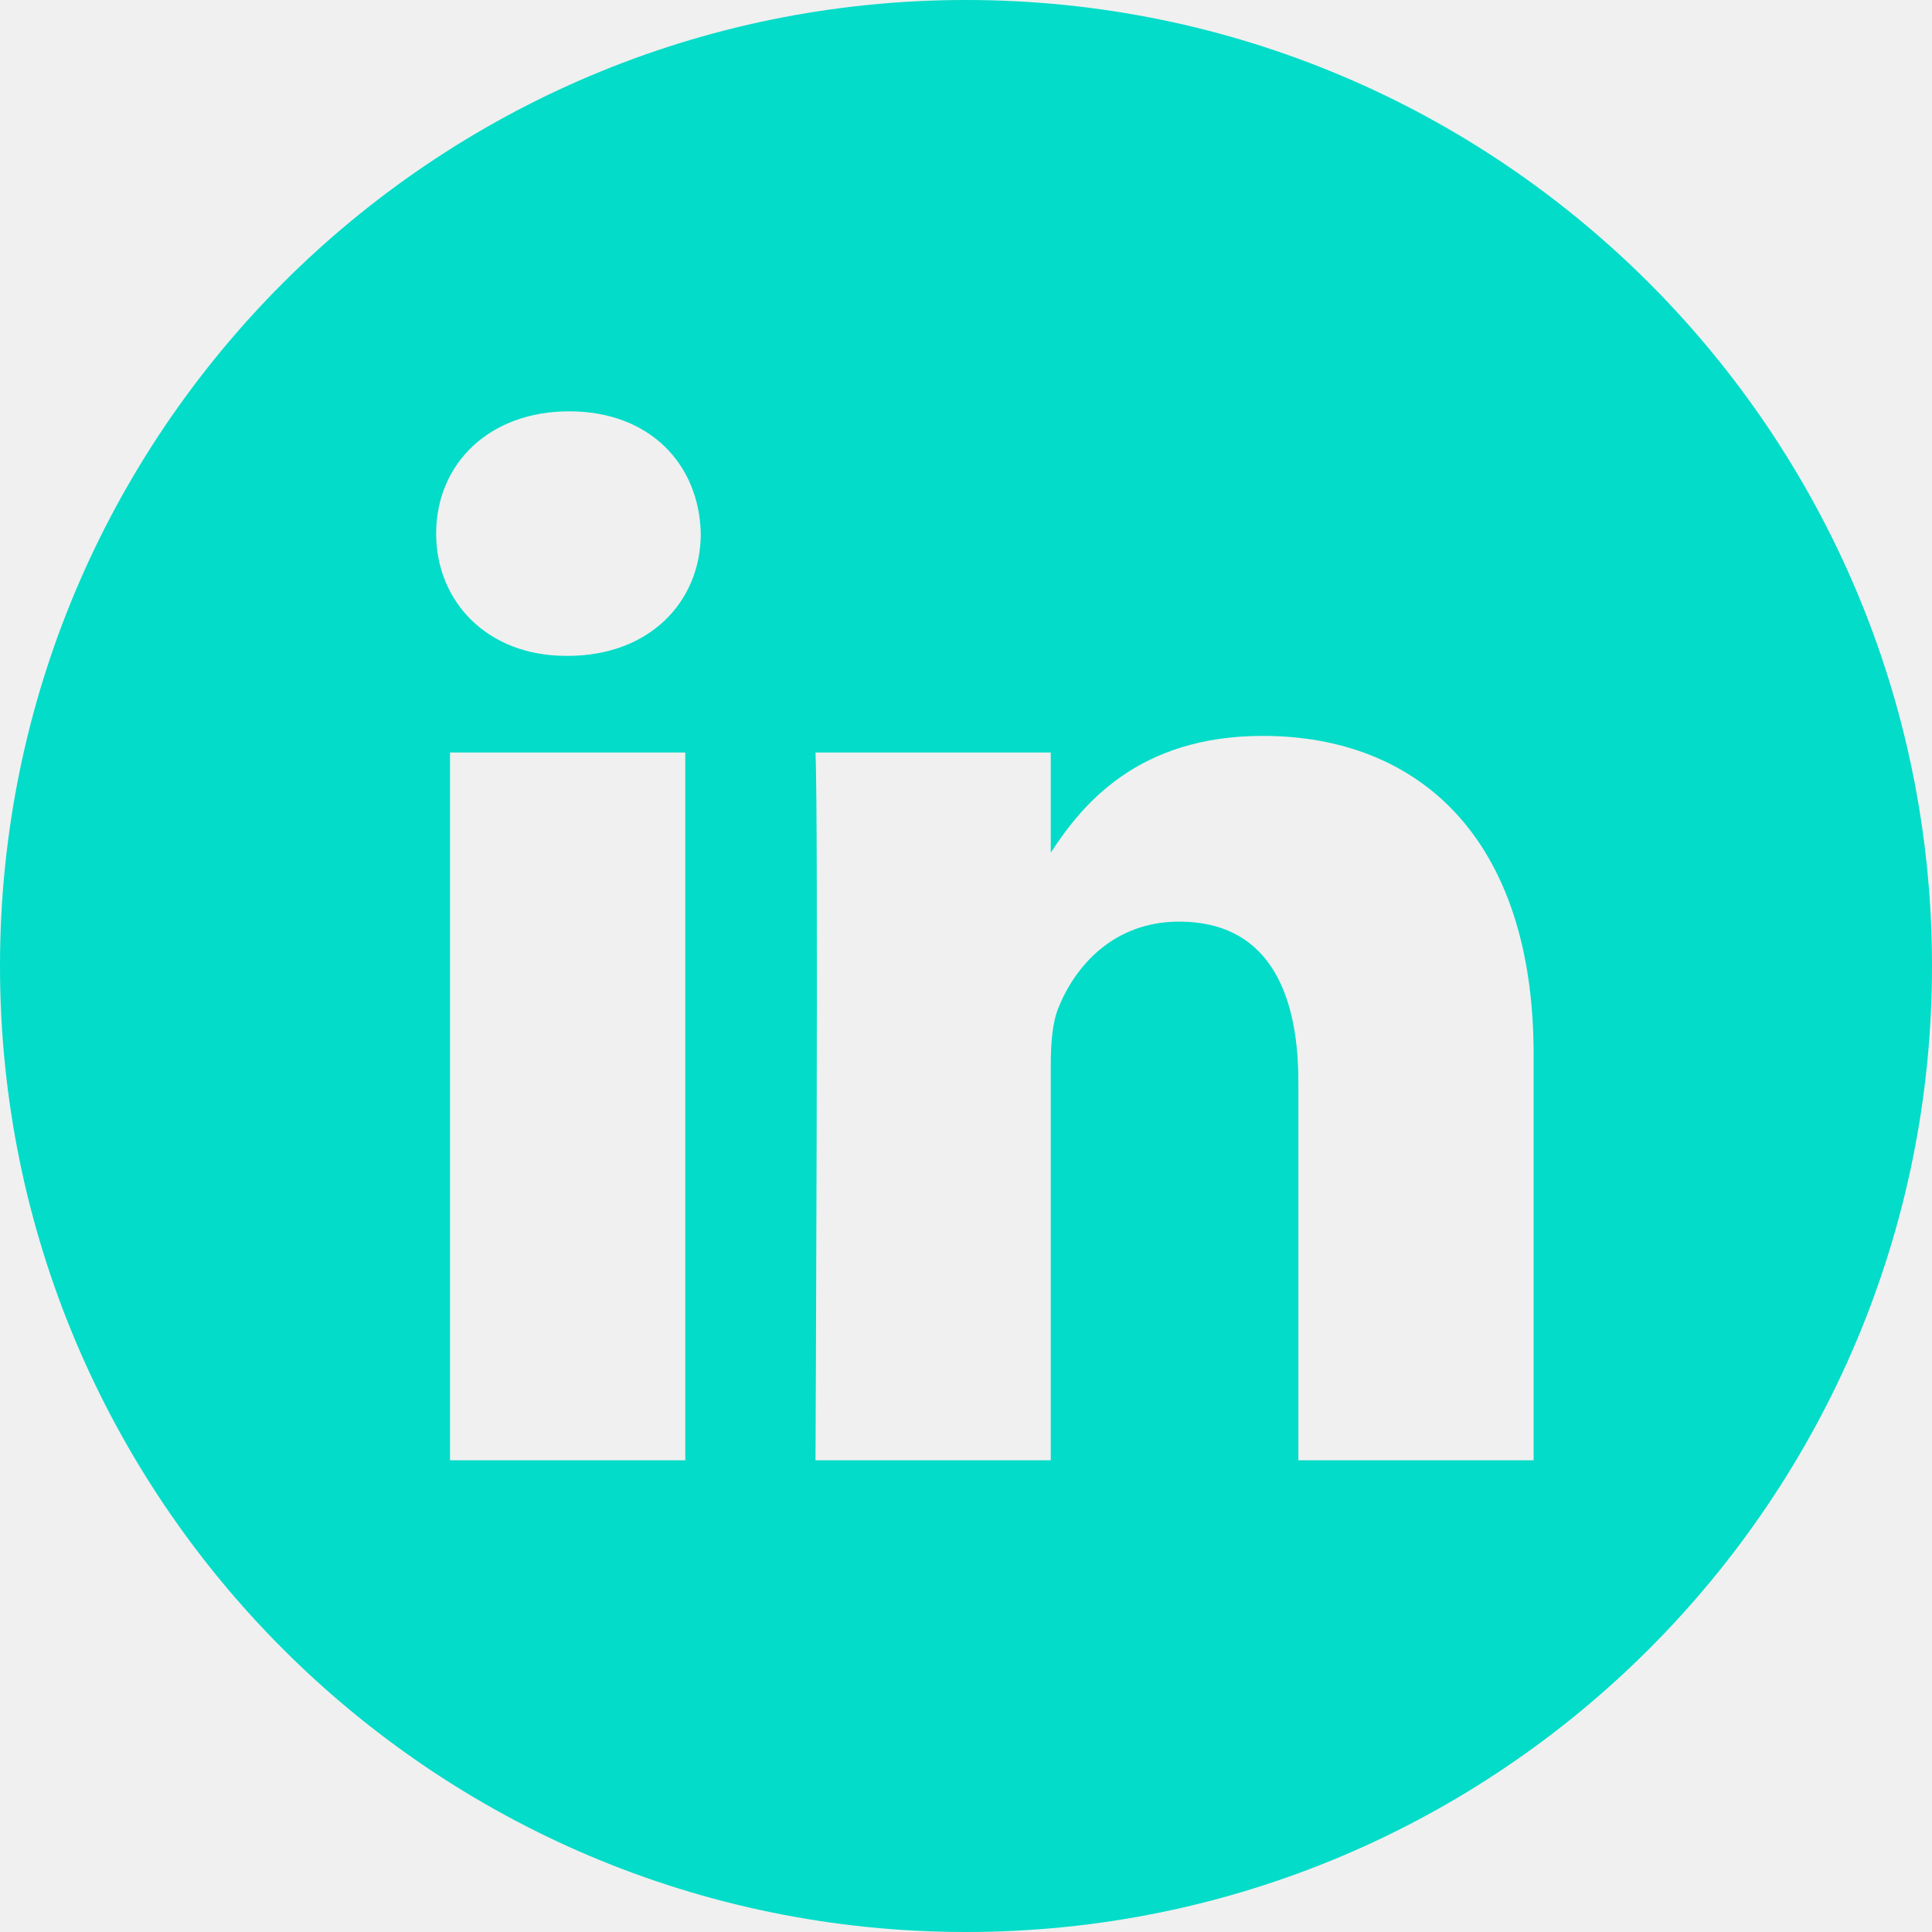
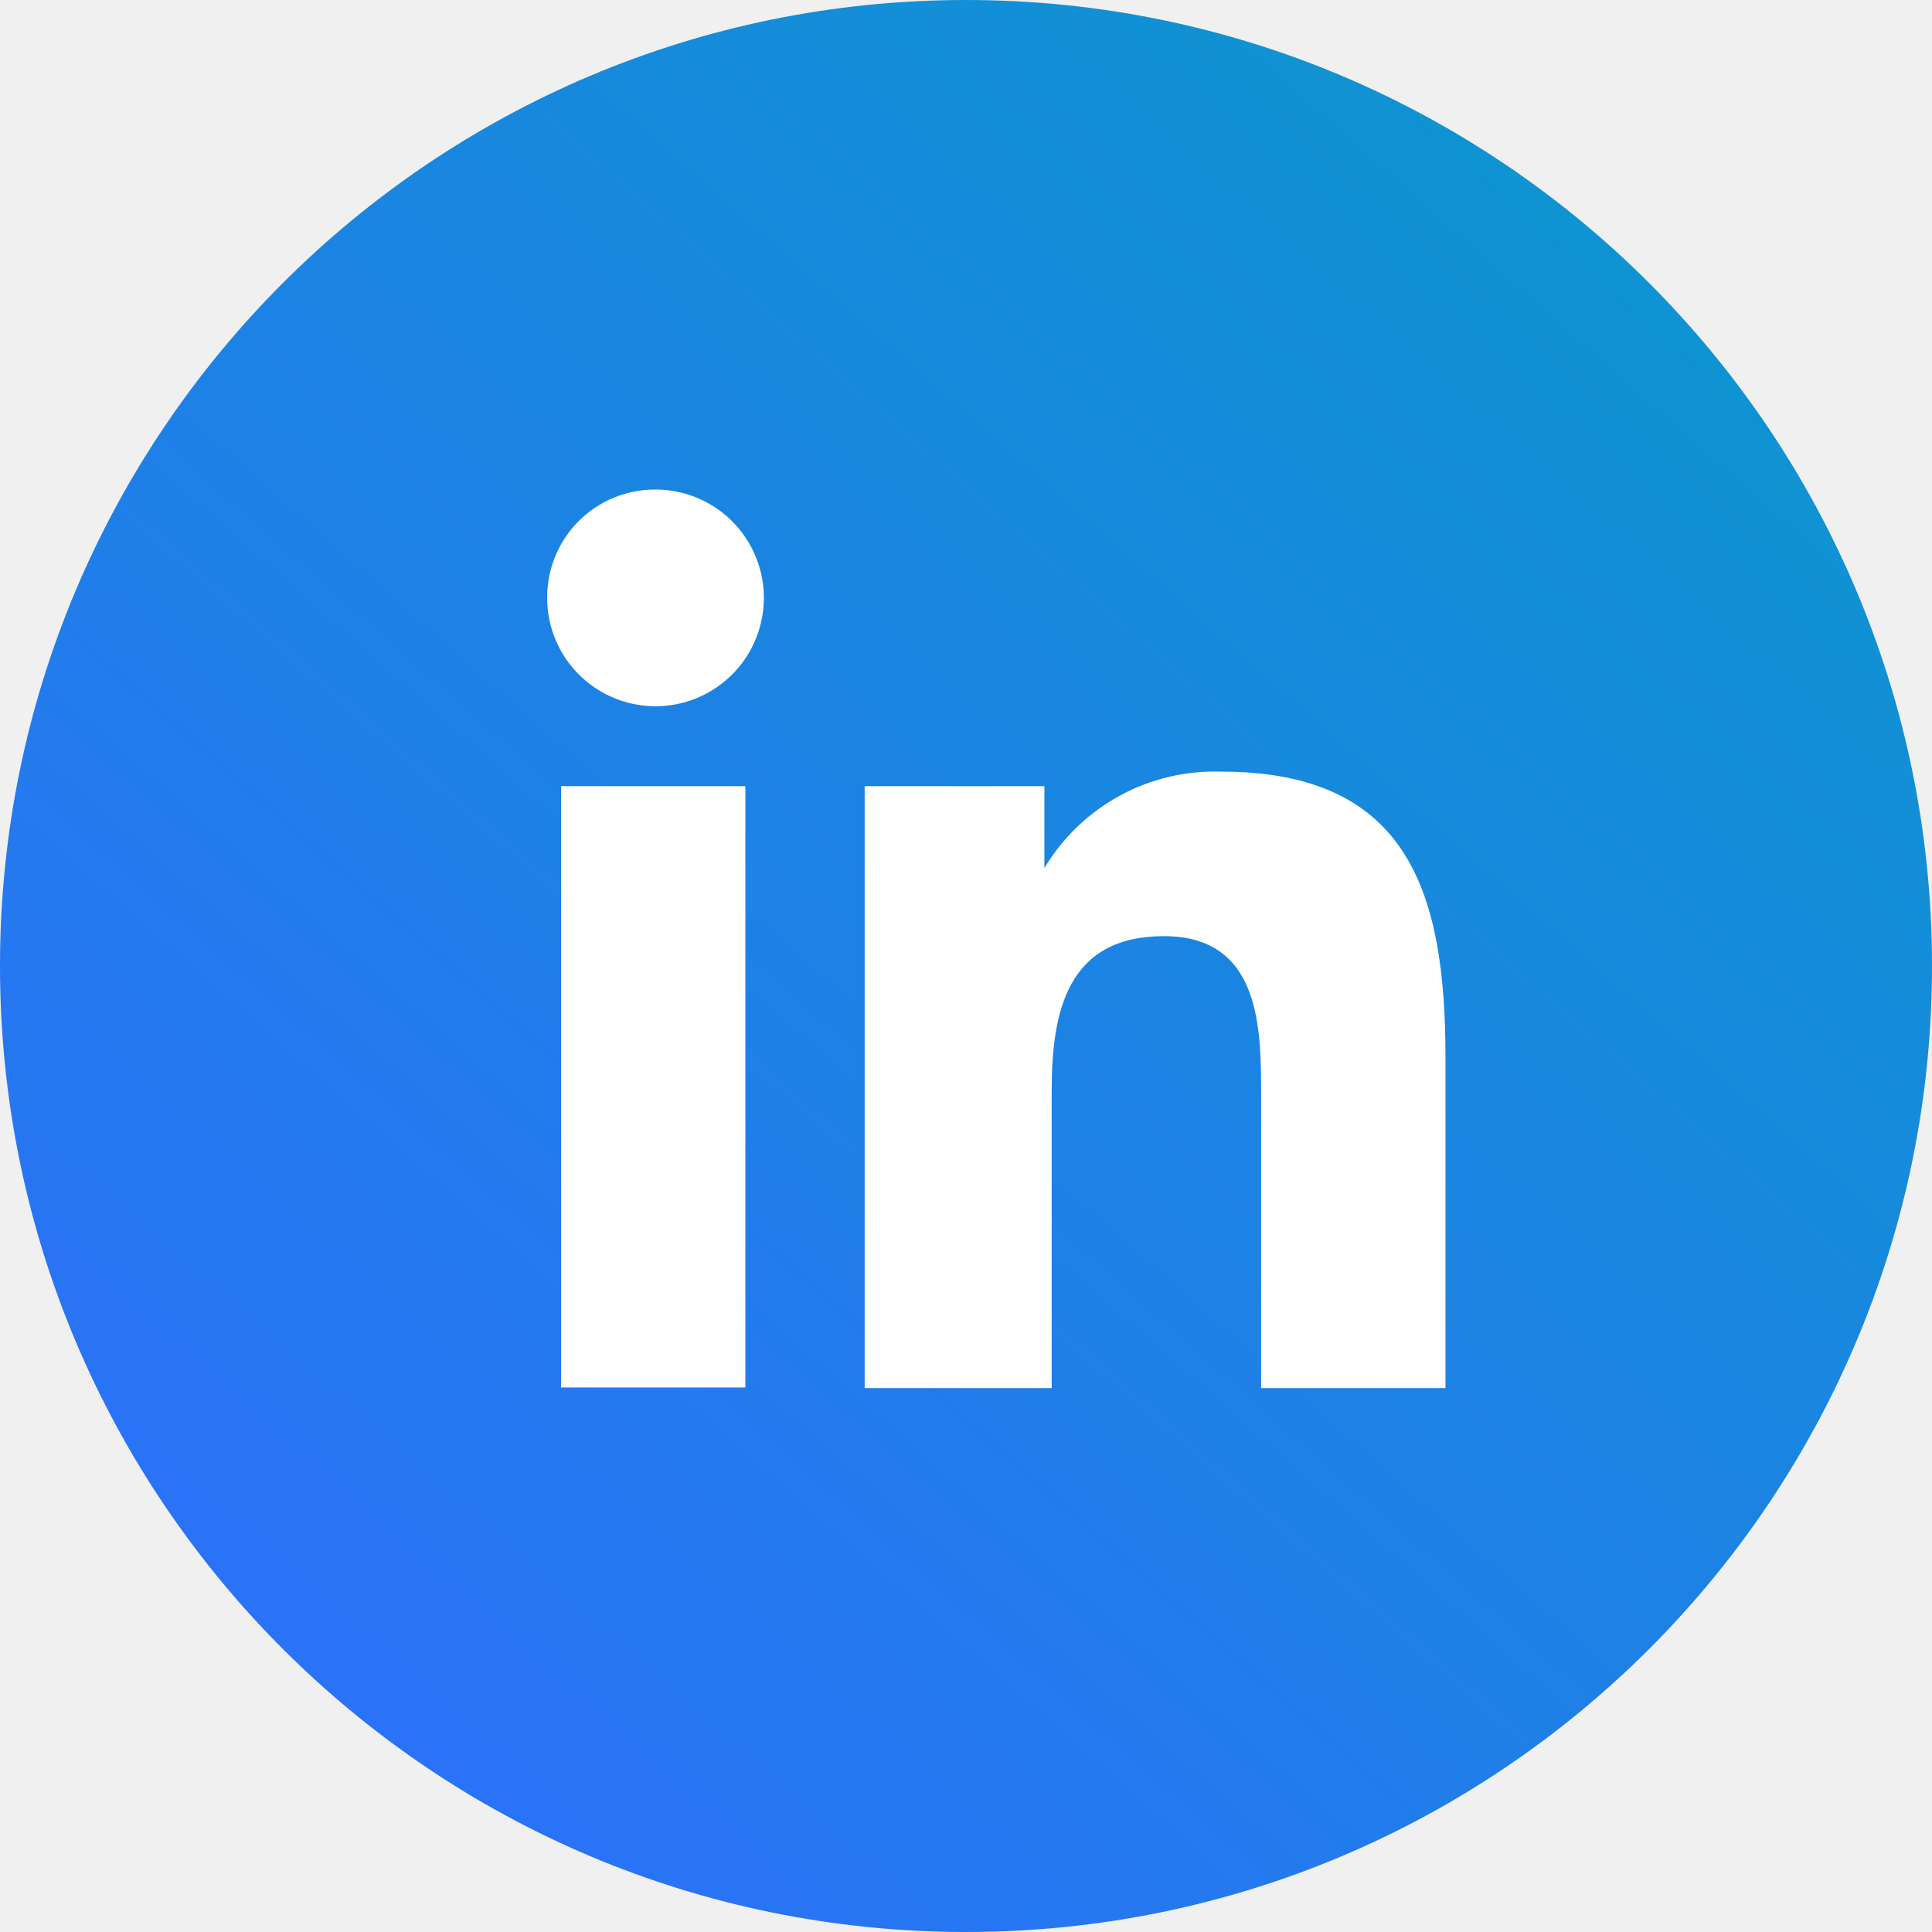
- <svg xmlns="http://www.w3.org/2000/svg" width="40" height="40" xml:space="preserve" overflow="hidden">
-   <g transform="translate(-563 -207)">
-     <path d="M583 207C571.956 207 563 215.956 563 227 563 238.044 571.956 247 583 247 594.044 247 603 238.044 603 227 603 215.956 594.044 207 583 207ZM577.188 237.234 572.317 237.234 572.317 222.58 577.188 222.58ZM574.753 220.579 574.721 220.579C573.087 220.579 572.03 219.454 572.03 218.048 572.03 216.61 573.119 215.516 574.785 215.516 576.452 215.516 577.477 216.61 577.509 218.048 577.509 219.454 576.452 220.579 574.753 220.579ZM594.752 237.234 589.881 237.234 589.881 229.395C589.881 227.425 589.176 226.081 587.414 226.081 586.068 226.081 585.267 226.987 584.915 227.862 584.786 228.175 584.755 228.613 584.755 229.051L584.755 237.234 579.884 237.234C579.884 237.234 579.948 223.955 579.884 222.58L584.755 222.58 584.755 224.655C585.402 223.657 586.56 222.236 589.144 222.236 592.349 222.236 594.752 224.331 594.752 228.832Z" fill="#03DCC8" />
-   </g>
+ <svg xmlns="http://www.w3.org/2000/svg" width="40" height="40" viewBox="0 0 40 40" fill="none">
+   <path d="M20 40C31.046 40 40 31.046 40 20C40 8.954 31.046 0 20 0C8.954 0 0 8.954 0 20C0 31.046 8.954 40 20 40Z" fill="url(#paint0_linear_1112_3814)" />
+   <path d="M11.616 16.277H15.432V28.726H11.616V16.277ZM13.545 10.135C13.991 10.13 14.429 10.258 14.803 10.503C15.176 10.748 15.468 11.099 15.64 11.511C15.813 11.922 15.859 12.376 15.772 12.814C15.685 13.252 15.47 13.655 15.153 13.97C14.836 14.284 14.433 14.498 13.994 14.582C13.556 14.666 13.102 14.617 12.691 14.442C12.28 14.266 11.931 13.973 11.688 13.598C11.446 13.223 11.32 12.784 11.329 12.337C11.336 11.753 11.572 11.195 11.986 10.783C12.401 10.371 12.96 10.139 13.545 10.135Z" fill="white" />
+   <path d="M17.902 16.277H21.623V17.973C22 17.343 22.539 16.825 23.183 16.474C23.828 16.122 24.556 15.951 25.29 15.976C29.202 15.976 29.927 18.548 29.927 21.899V28.739H26.11V22.679C26.11 21.311 26.11 19.382 24.099 19.382C22.088 19.382 21.774 20.956 21.774 22.584V28.739H17.902V16.277Z" fill="white" />
+   <defs>
+     <linearGradient id="paint0_linear_1112_3814" x1="34.145" y1="5.855" x2="4.118" y2="40" gradientUnits="userSpaceOnUse">
+       <stop stop-color="#0F93D2" />
+       <stop offset="1" stop-color="#2E6DFC" />
+     </linearGradient>
+   </defs>
</svg>
